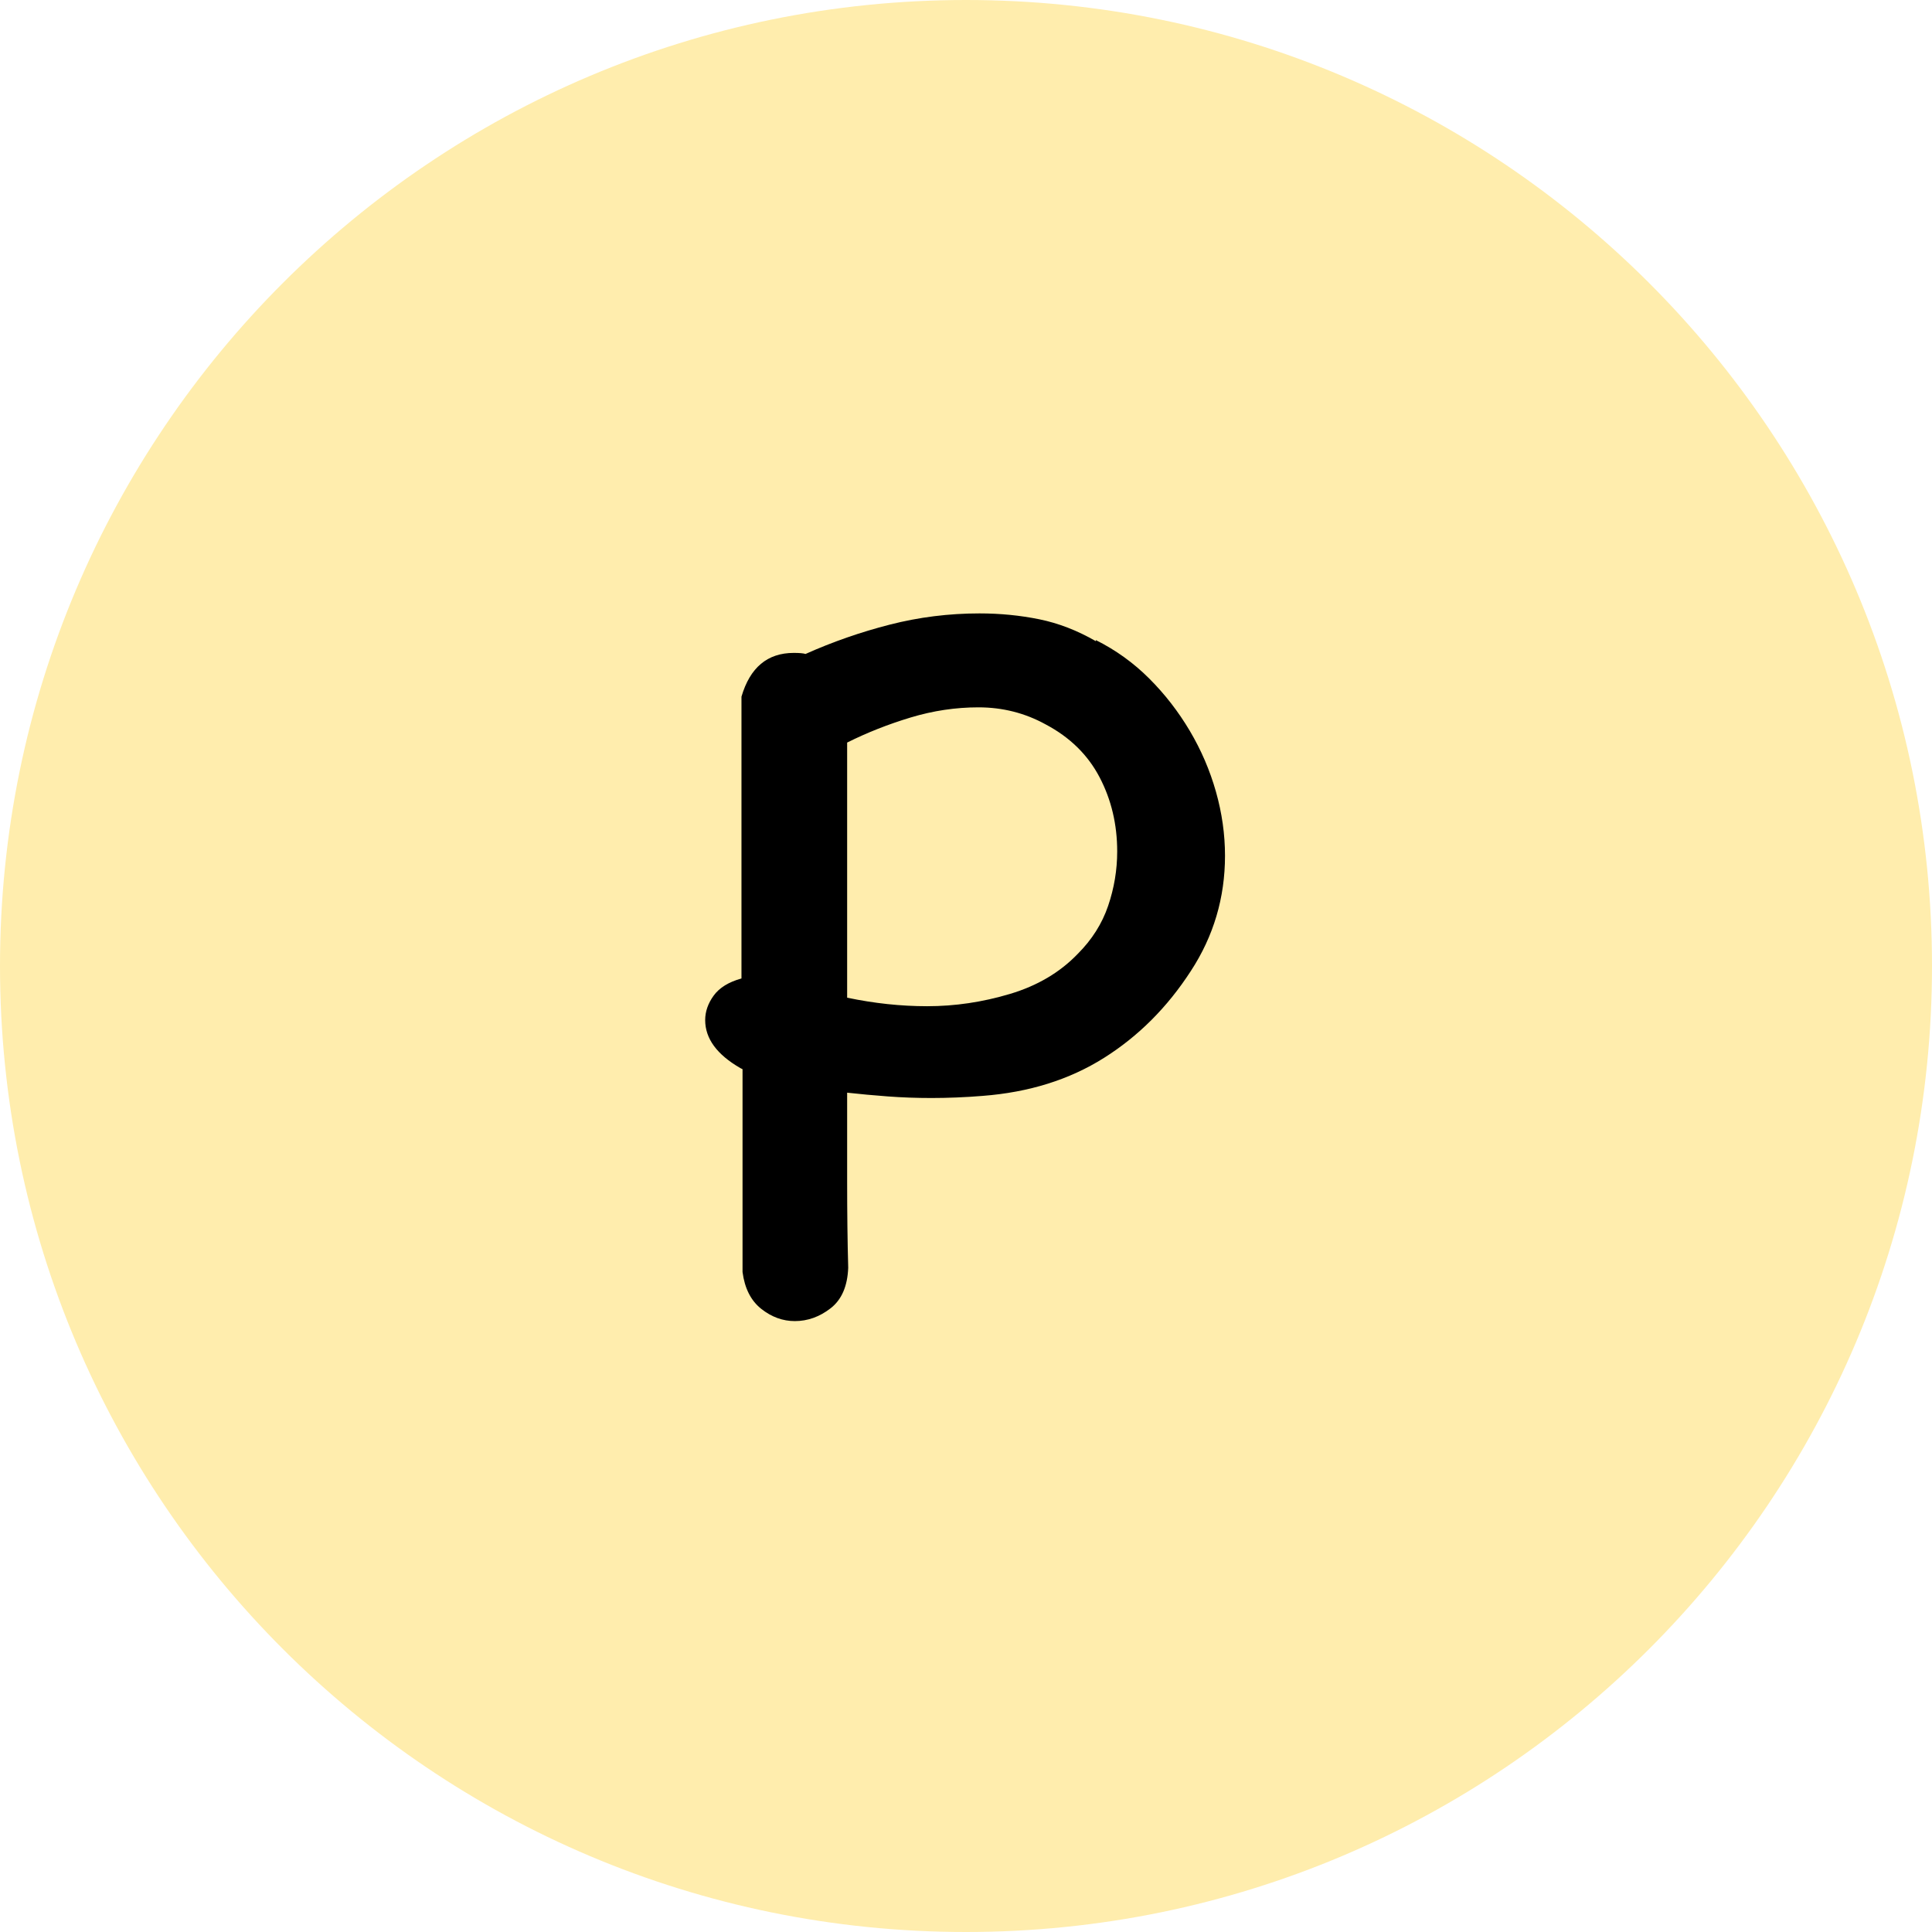
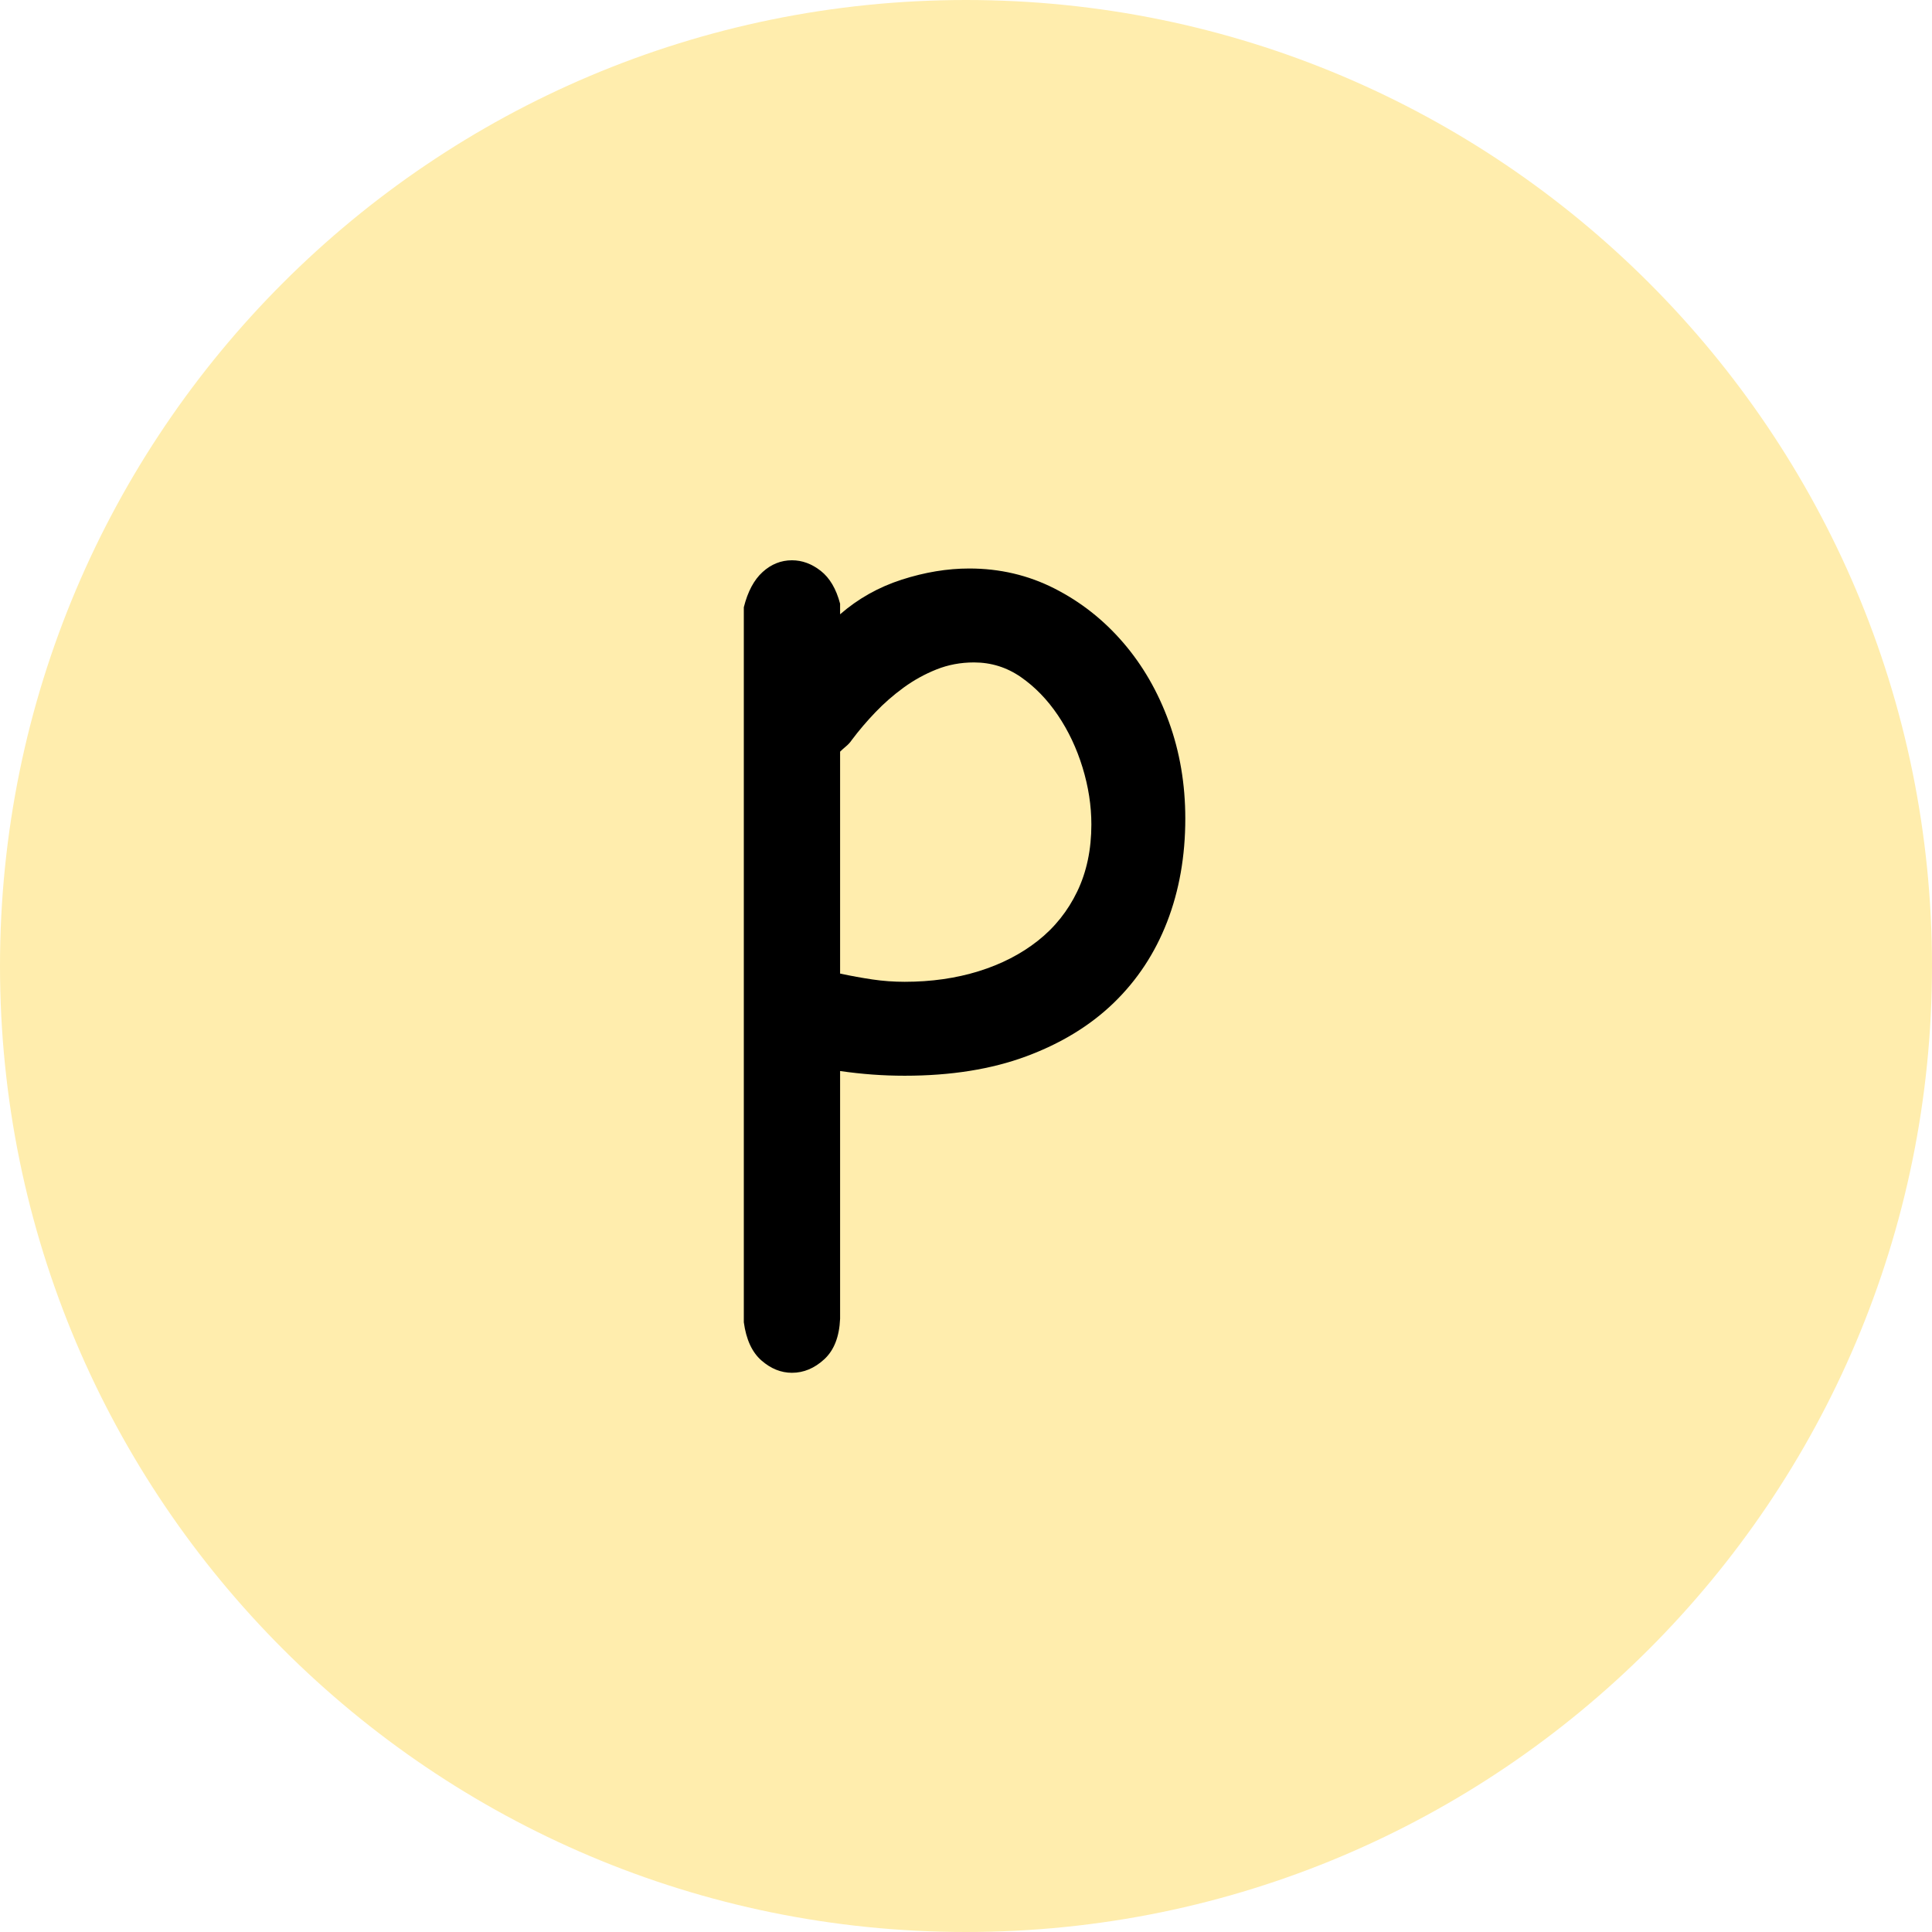
<svg xmlns="http://www.w3.org/2000/svg" width="400px" height="400px" viewBox="0 0 400 400" version="1.1">
  <g id="页面-1" stroke="none" stroke-width="1" fill="none" fill-rule="evenodd">
-     <g id="编组-24">
-       <circle id="椭圆形备份-18" fill="#FFEDAD" cx="200" cy="200" r="200" />
-       <path d="M153.514,144.238 C155.282,138.197 158.891,135.177 164.343,135.177 C165.521,135.177 166.331,135.25 166.773,135.398 C172.372,132.893 178.192,130.867 184.232,129.32 C190.273,127.773 196.46,127 202.796,127 C207.068,127 211.193,127.405 215.171,128.215 C219.149,129.026 223.053,130.536 226.884,132.746 L226.884,132.525 C231.009,134.587 234.692,137.239 237.934,140.481 C241.175,143.722 243.974,147.331 246.331,151.309 C248.689,155.287 250.494,159.486 251.746,163.906 C252.998,168.326 253.624,172.746 253.624,177.166 C253.624,185.858 251.267,193.814 246.552,201.033 C241.691,208.547 235.687,214.551 228.541,219.044 C221.396,223.538 213.035,226.153 203.459,226.89 C201.691,227.037 199.886,227.147 198.044,227.221 C196.203,227.295 194.471,227.331 192.851,227.331 C189.757,227.331 186.737,227.221 183.79,227 C180.843,226.779 178.044,226.521 175.392,226.227 C175.392,231.825 175.392,237.939 175.392,244.569 C175.392,251.199 175.466,257.166 175.613,262.47 C175.466,266.3 174.25,269.099 171.967,270.867 C169.683,272.635 167.215,273.519 164.564,273.519 C162.059,273.519 159.738,272.672 157.602,270.978 C155.466,269.284 154.177,266.742 153.735,263.354 L153.735,221.365 L153.293,221.144 C148.431,218.344 146,215.029 146,211.199 C146,209.431 146.589,207.737 147.768,206.116 C148.947,204.495 150.862,203.317 153.514,202.58 L153.514,144.238 Z M216.497,149.983 C212.225,147.626 207.584,146.448 202.575,146.448 C197.86,146.448 193.182,147.147 188.541,148.547 C183.901,149.947 179.517,151.678 175.392,153.74 L175.392,206.558 C180.991,207.737 186.516,208.326 191.967,208.326 C197.713,208.326 203.422,207.479 209.094,205.785 C214.766,204.09 219.444,201.328 223.127,197.497 C226.074,194.551 228.173,191.236 229.425,187.552 C230.678,183.869 231.304,180.112 231.304,176.282 C231.304,170.683 230.088,165.564 227.657,160.923 C225.227,156.282 221.506,152.635 216.497,149.983 Z" id="形状" fill="#000000" fill-rule="nonzero" />
+     <g id="编组-42">
+       <circle id="椭圆形备份-15" fill="#FFEDAD" cx="200" cy="200" r="200" />
+       <path d="M154,125.724 C154.81,122.483 156.107,120.052 157.89,118.431 C159.672,116.81 161.698,116 163.967,116 C166.074,116 168.059,116.729 169.923,118.188 C171.786,119.646 173.123,121.915 173.934,124.994 L173.934,127.182 C177.661,123.941 181.915,121.551 186.696,120.011 C191.477,118.471 196.136,117.702 200.674,117.702 C206.994,117.702 212.869,119.079 218.298,121.834 C223.727,124.589 228.468,128.317 232.519,133.017 C236.571,137.716 239.731,143.186 242,149.425 C244.269,155.665 245.403,162.35 245.403,169.481 C245.403,177.26 244.147,184.39 241.635,190.873 C239.123,197.355 235.436,202.947 230.575,207.646 C225.713,212.346 219.676,216.033 212.464,218.707 C205.252,221.381 196.866,222.718 187.304,222.718 C185.035,222.718 182.807,222.637 180.619,222.475 C178.431,222.313 176.203,222.07 173.934,221.746 L173.934,273.039 C173.772,276.766 172.678,279.562 170.652,281.425 C168.626,283.289 166.398,284.221 163.967,284.221 C161.698,284.221 159.591,283.37 157.646,281.669 C155.702,279.967 154.486,277.333 154,273.768 L154,125.724 Z M176.365,153.193 C176.041,153.68 175.635,154.125 175.149,154.53 C174.663,154.936 174.258,155.3 173.934,155.624 L173.934,201.569 C176.203,202.055 178.431,202.46 180.619,202.785 C182.807,203.109 185.035,203.271 187.304,203.271 C192.814,203.271 197.919,202.541 202.619,201.083 C207.319,199.624 211.411,197.517 214.895,194.762 C218.379,192.007 221.094,188.604 223.039,184.552 C224.983,180.501 225.956,175.882 225.956,170.696 C225.956,166.807 225.348,162.877 224.133,158.906 C222.917,154.936 221.215,151.33 219.028,148.088 C216.84,144.847 214.287,142.214 211.37,140.188 C208.453,138.162 205.212,137.149 201.646,137.149 C198.891,137.149 196.298,137.635 193.867,138.608 C191.436,139.58 189.168,140.836 187.061,142.376 C184.954,143.915 183.009,145.617 181.227,147.481 C179.444,149.344 177.823,151.249 176.365,153.193 Z" id="形状" fill="#000000" fill-rule="nonzero" />
    </g>
  </g>
</svg>
